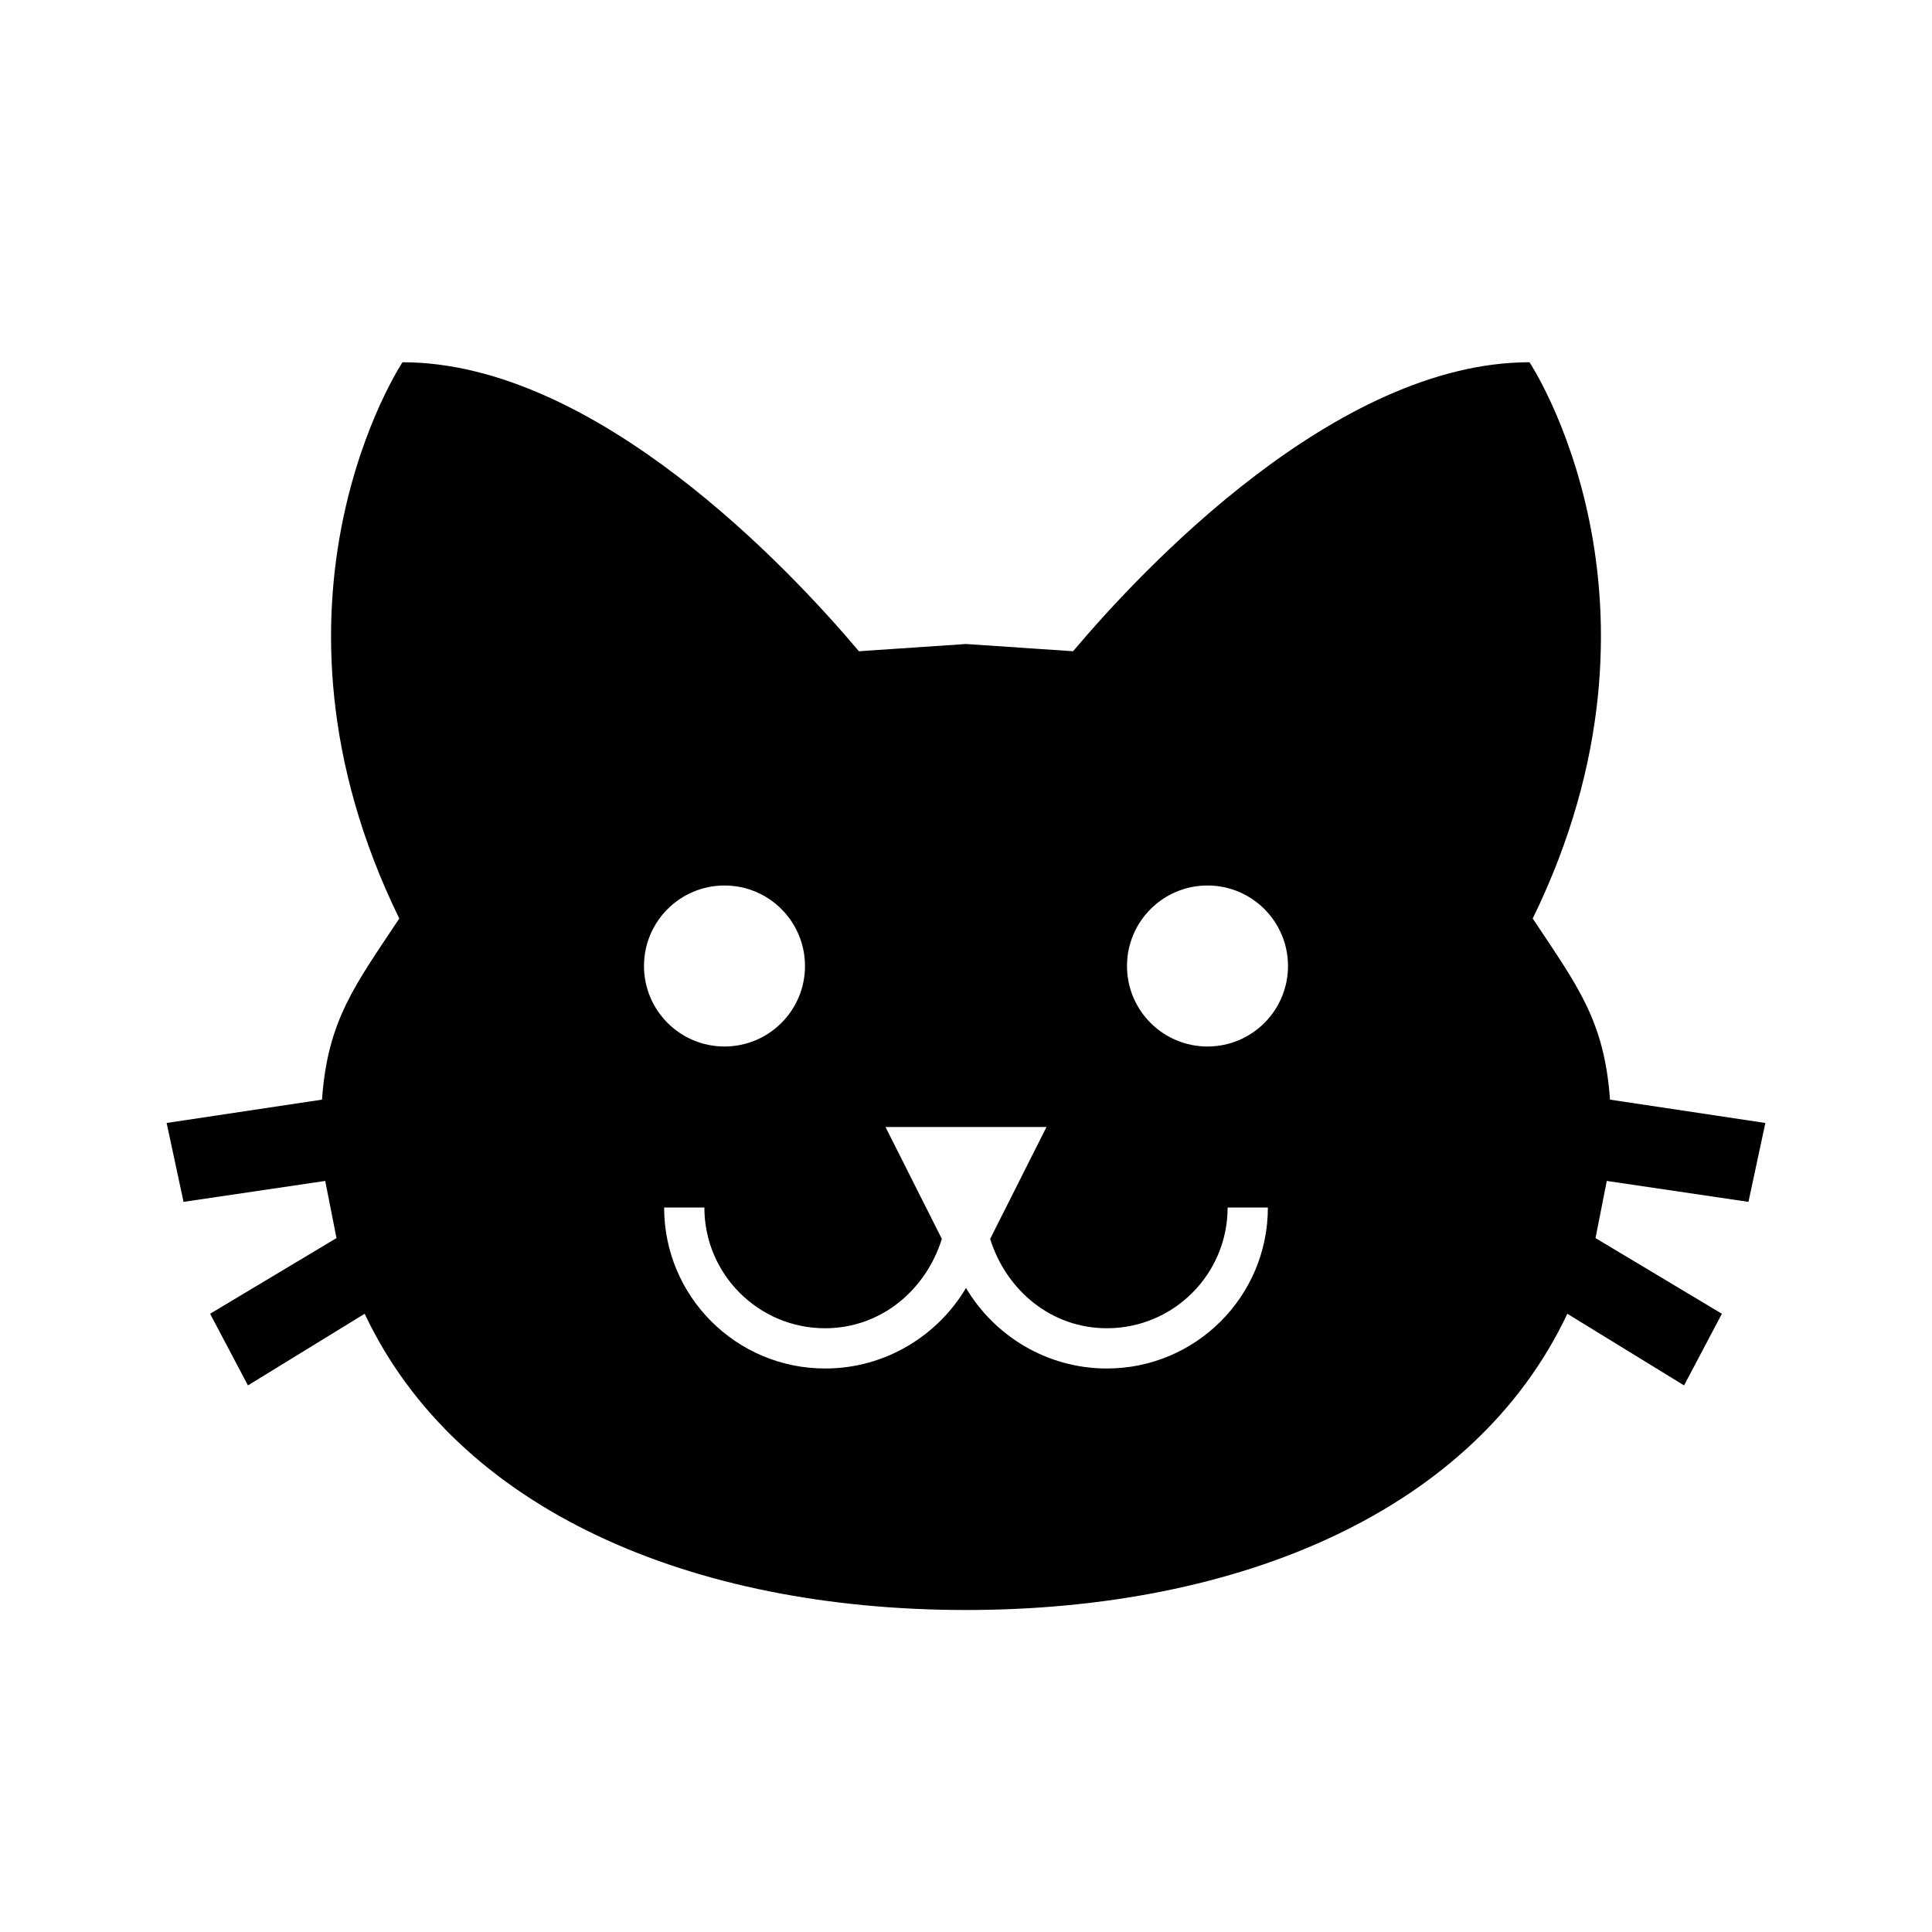
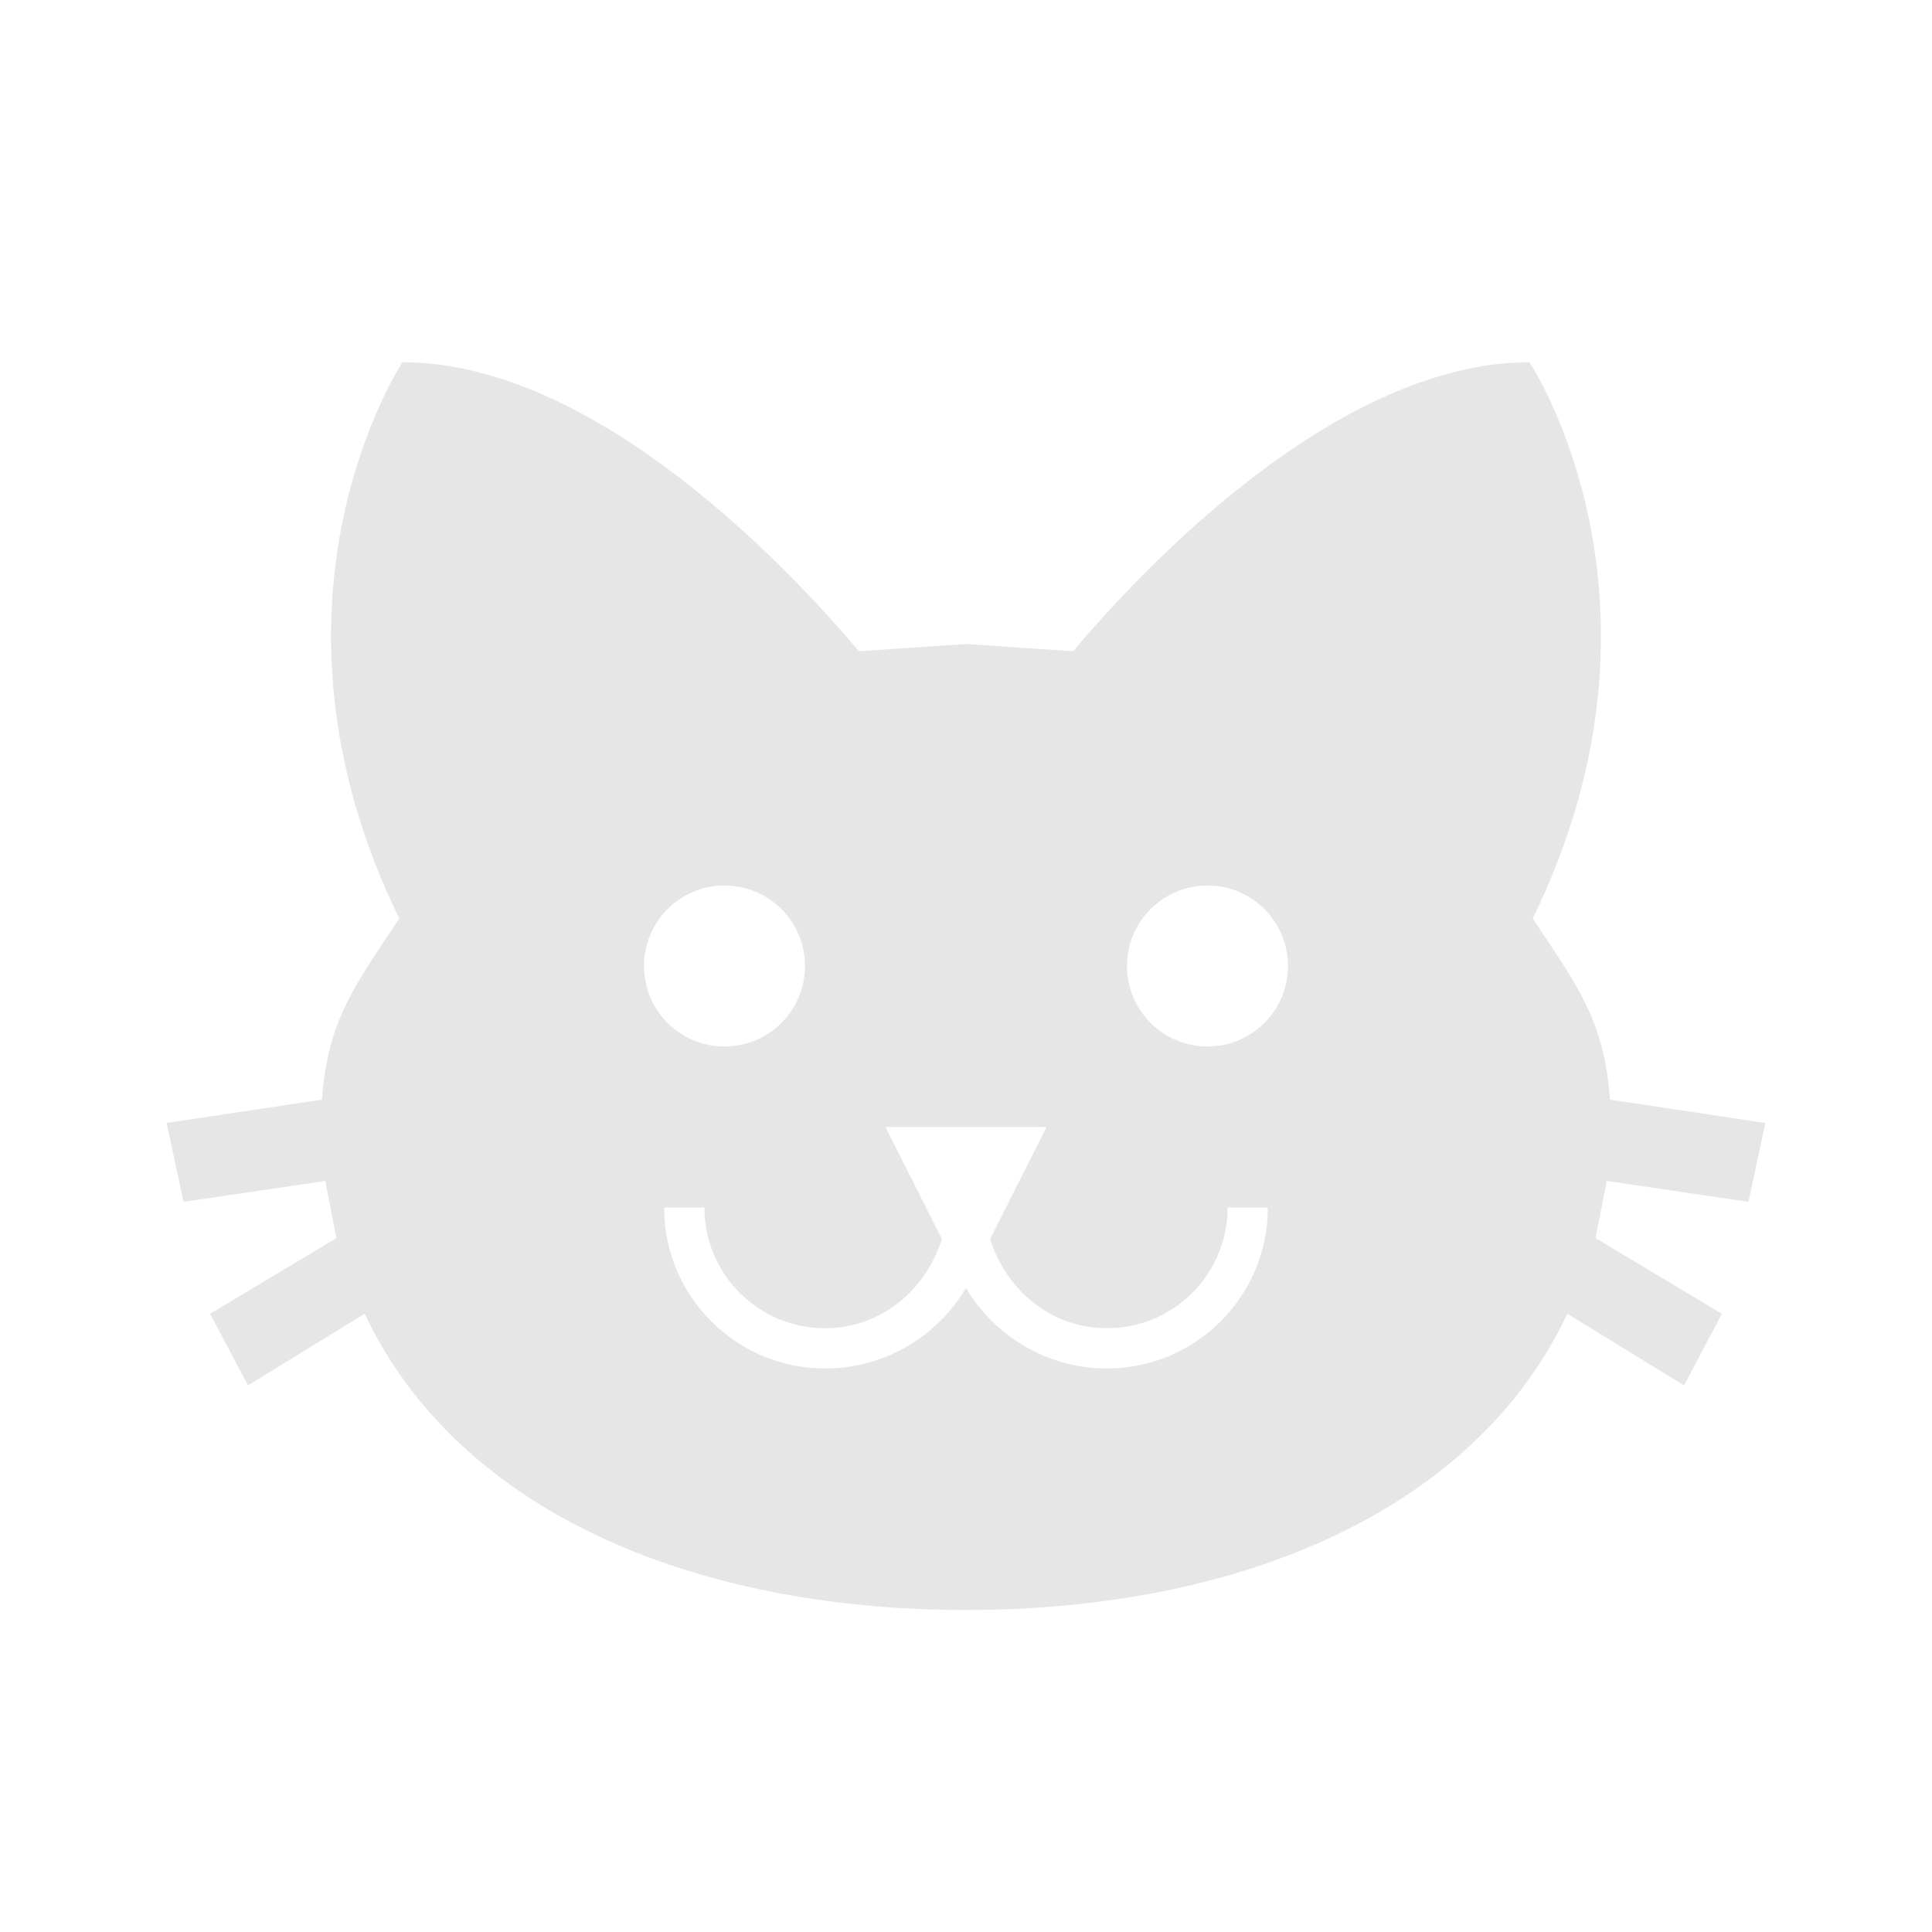
- <svg xmlns="http://www.w3.org/2000/svg" version="1.1" width="24" height="24" viewBox="0 0 24 24">
-   <path d="M12,8L10.67,8.09C9.81,7.07 7.4,4.5 5,4.5C5,4.5 3.03,7.46 4.96,11.41C4.41,12.24 4.07,12.67 4,13.66L2.07,13.95L2.28,14.93L4.04,14.67L4.18,15.38L2.61,16.32L3.08,17.21L4.53,16.32C5.68,18.76 8.59,20 12,20C15.41,20 18.32,18.76 19.47,16.32L20.92,17.21L21.39,16.32L19.82,15.38L19.96,14.67L21.72,14.93L21.93,13.95L20,13.66C19.93,12.67 19.59,12.24 19.04,11.41C20.97,7.46 19,4.5 19,4.5C16.6,4.5 14.19,7.07 13.33,8.09L12,8M9,11A1,1 0 0,1 10,12A1,1 0 0,1 9,13A1,1 0 0,1 8,12A1,1 0 0,1 9,11M15,11A1,1 0 0,1 16,12A1,1 0 0,1 15,13A1,1 0 0,1 14,12A1,1 0 0,1 15,11M11,14H13L12.3,15.39C12.5,16.03 13.06,16.5 13.75,16.5A1.5,1.5 0 0,0 15.25,15H15.75A2,2 0 0,1 13.75,17C13,17 12.35,16.59 12,16V16H12C11.65,16.59 11,17 10.25,17A2,2 0 0,1 8.25,15H8.75A1.5,1.5 0 0,0 10.25,16.5C10.94,16.5 11.5,16.03 11.7,15.39L11,14Z" />
+ <svg xmlns="http://www.w3.org/2000/svg" version="1.1" width="48" height="48" viewBox="0 0 24 24">
+   <path fill="rgb(230, 230, 230)" d="M12,8L10.67,8.09C9.81,7.07 7.4,4.5 5,4.5C5,4.5 3.03,7.46 4.96,11.41C4.41,12.24 4.07,12.67 4,13.66L2.07,13.95L2.28,14.93L4.04,14.67L4.18,15.38L2.61,16.32L3.08,17.21L4.53,16.32C5.68,18.76 8.59,20 12,20C15.41,20 18.32,18.76 19.47,16.32L20.92,17.21L21.39,16.32L19.82,15.38L19.96,14.67L21.72,14.93L21.93,13.95L20,13.66C19.93,12.67 19.59,12.24 19.04,11.41C20.97,7.46 19,4.5 19,4.5C16.6,4.5 14.19,7.07 13.33,8.09L12,8M9,11A1,1 0 0,1 10,12A1,1 0 0,1 9,13A1,1 0 0,1 8,12A1,1 0 0,1 9,11M15,11A1,1 0 0,1 16,12A1,1 0 0,1 15,13A1,1 0 0,1 14,12A1,1 0 0,1 15,11M11,14H13L12.3,15.39C12.5,16.03 13.06,16.5 13.75,16.5A1.5,1.5 0 0,0 15.25,15H15.75A2,2 0 0,1 13.75,17C13,17 12.35,16.59 12,16V16H12C11.65,16.59 11,17 10.25,17A2,2 0 0,1 8.25,15H8.75A1.5,1.5 0 0,0 10.25,16.5C10.94,16.5 11.5,16.03 11.7,15.39L11,14Z" />
</svg>
